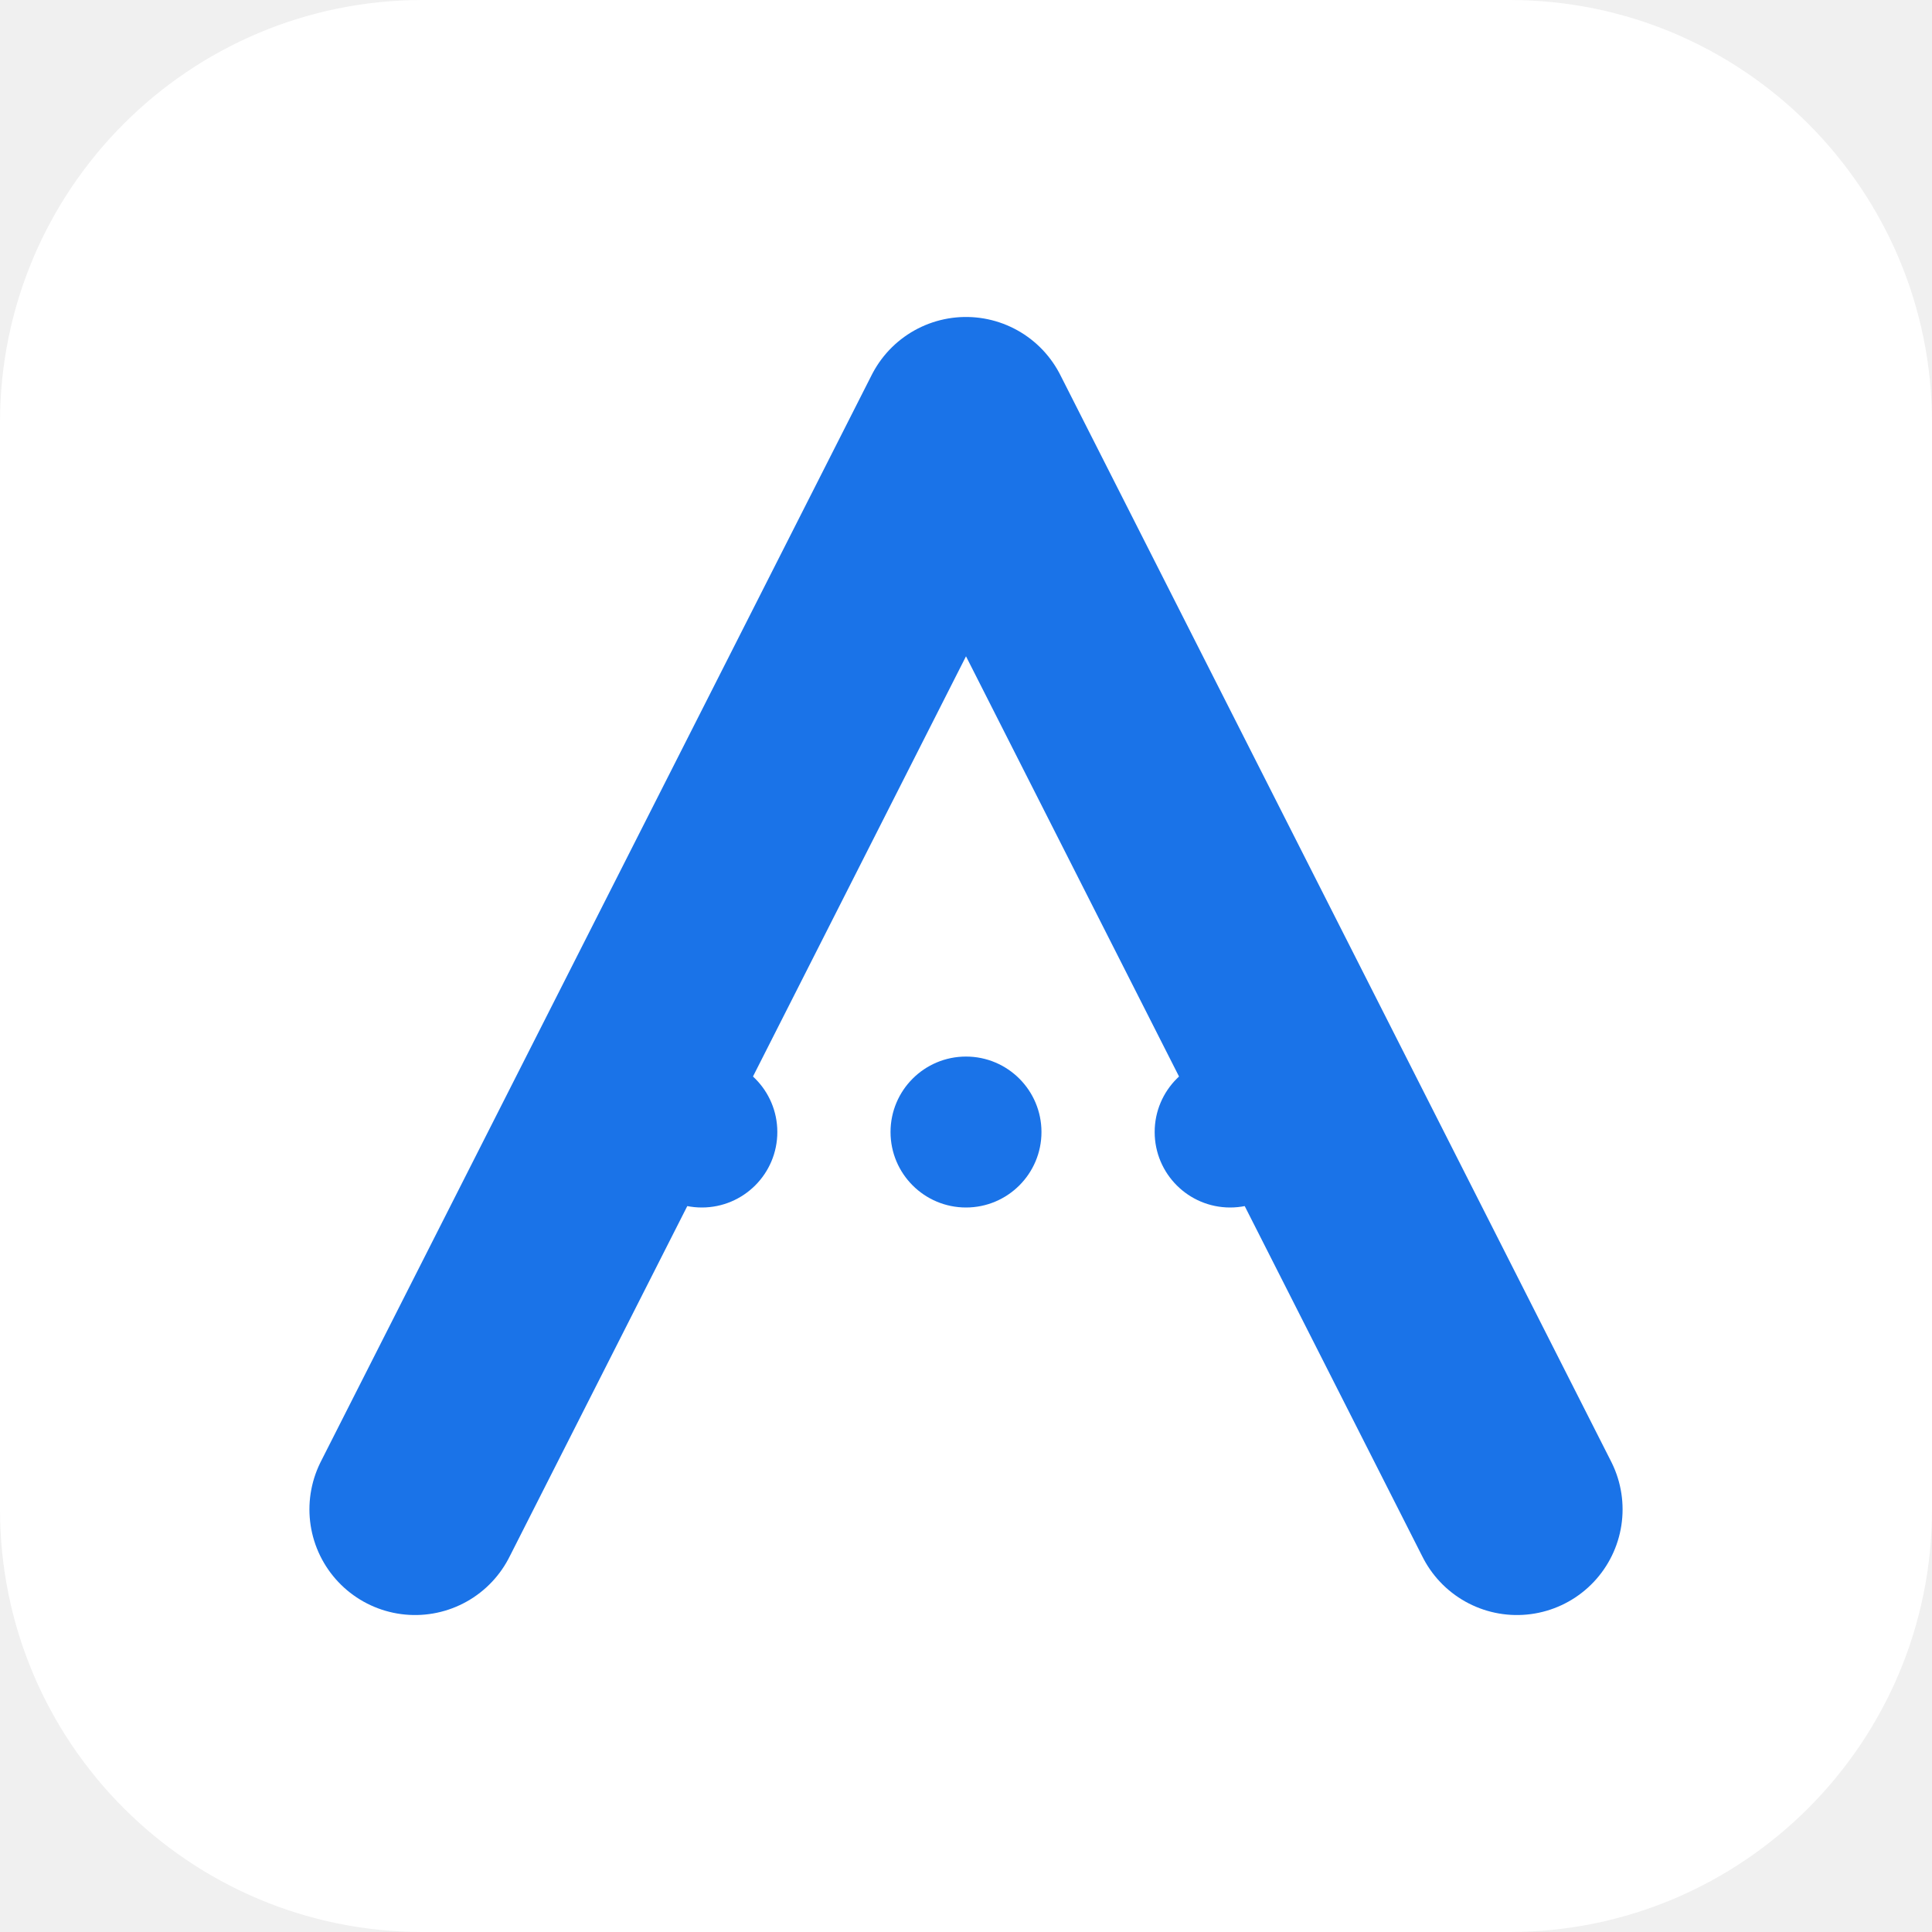
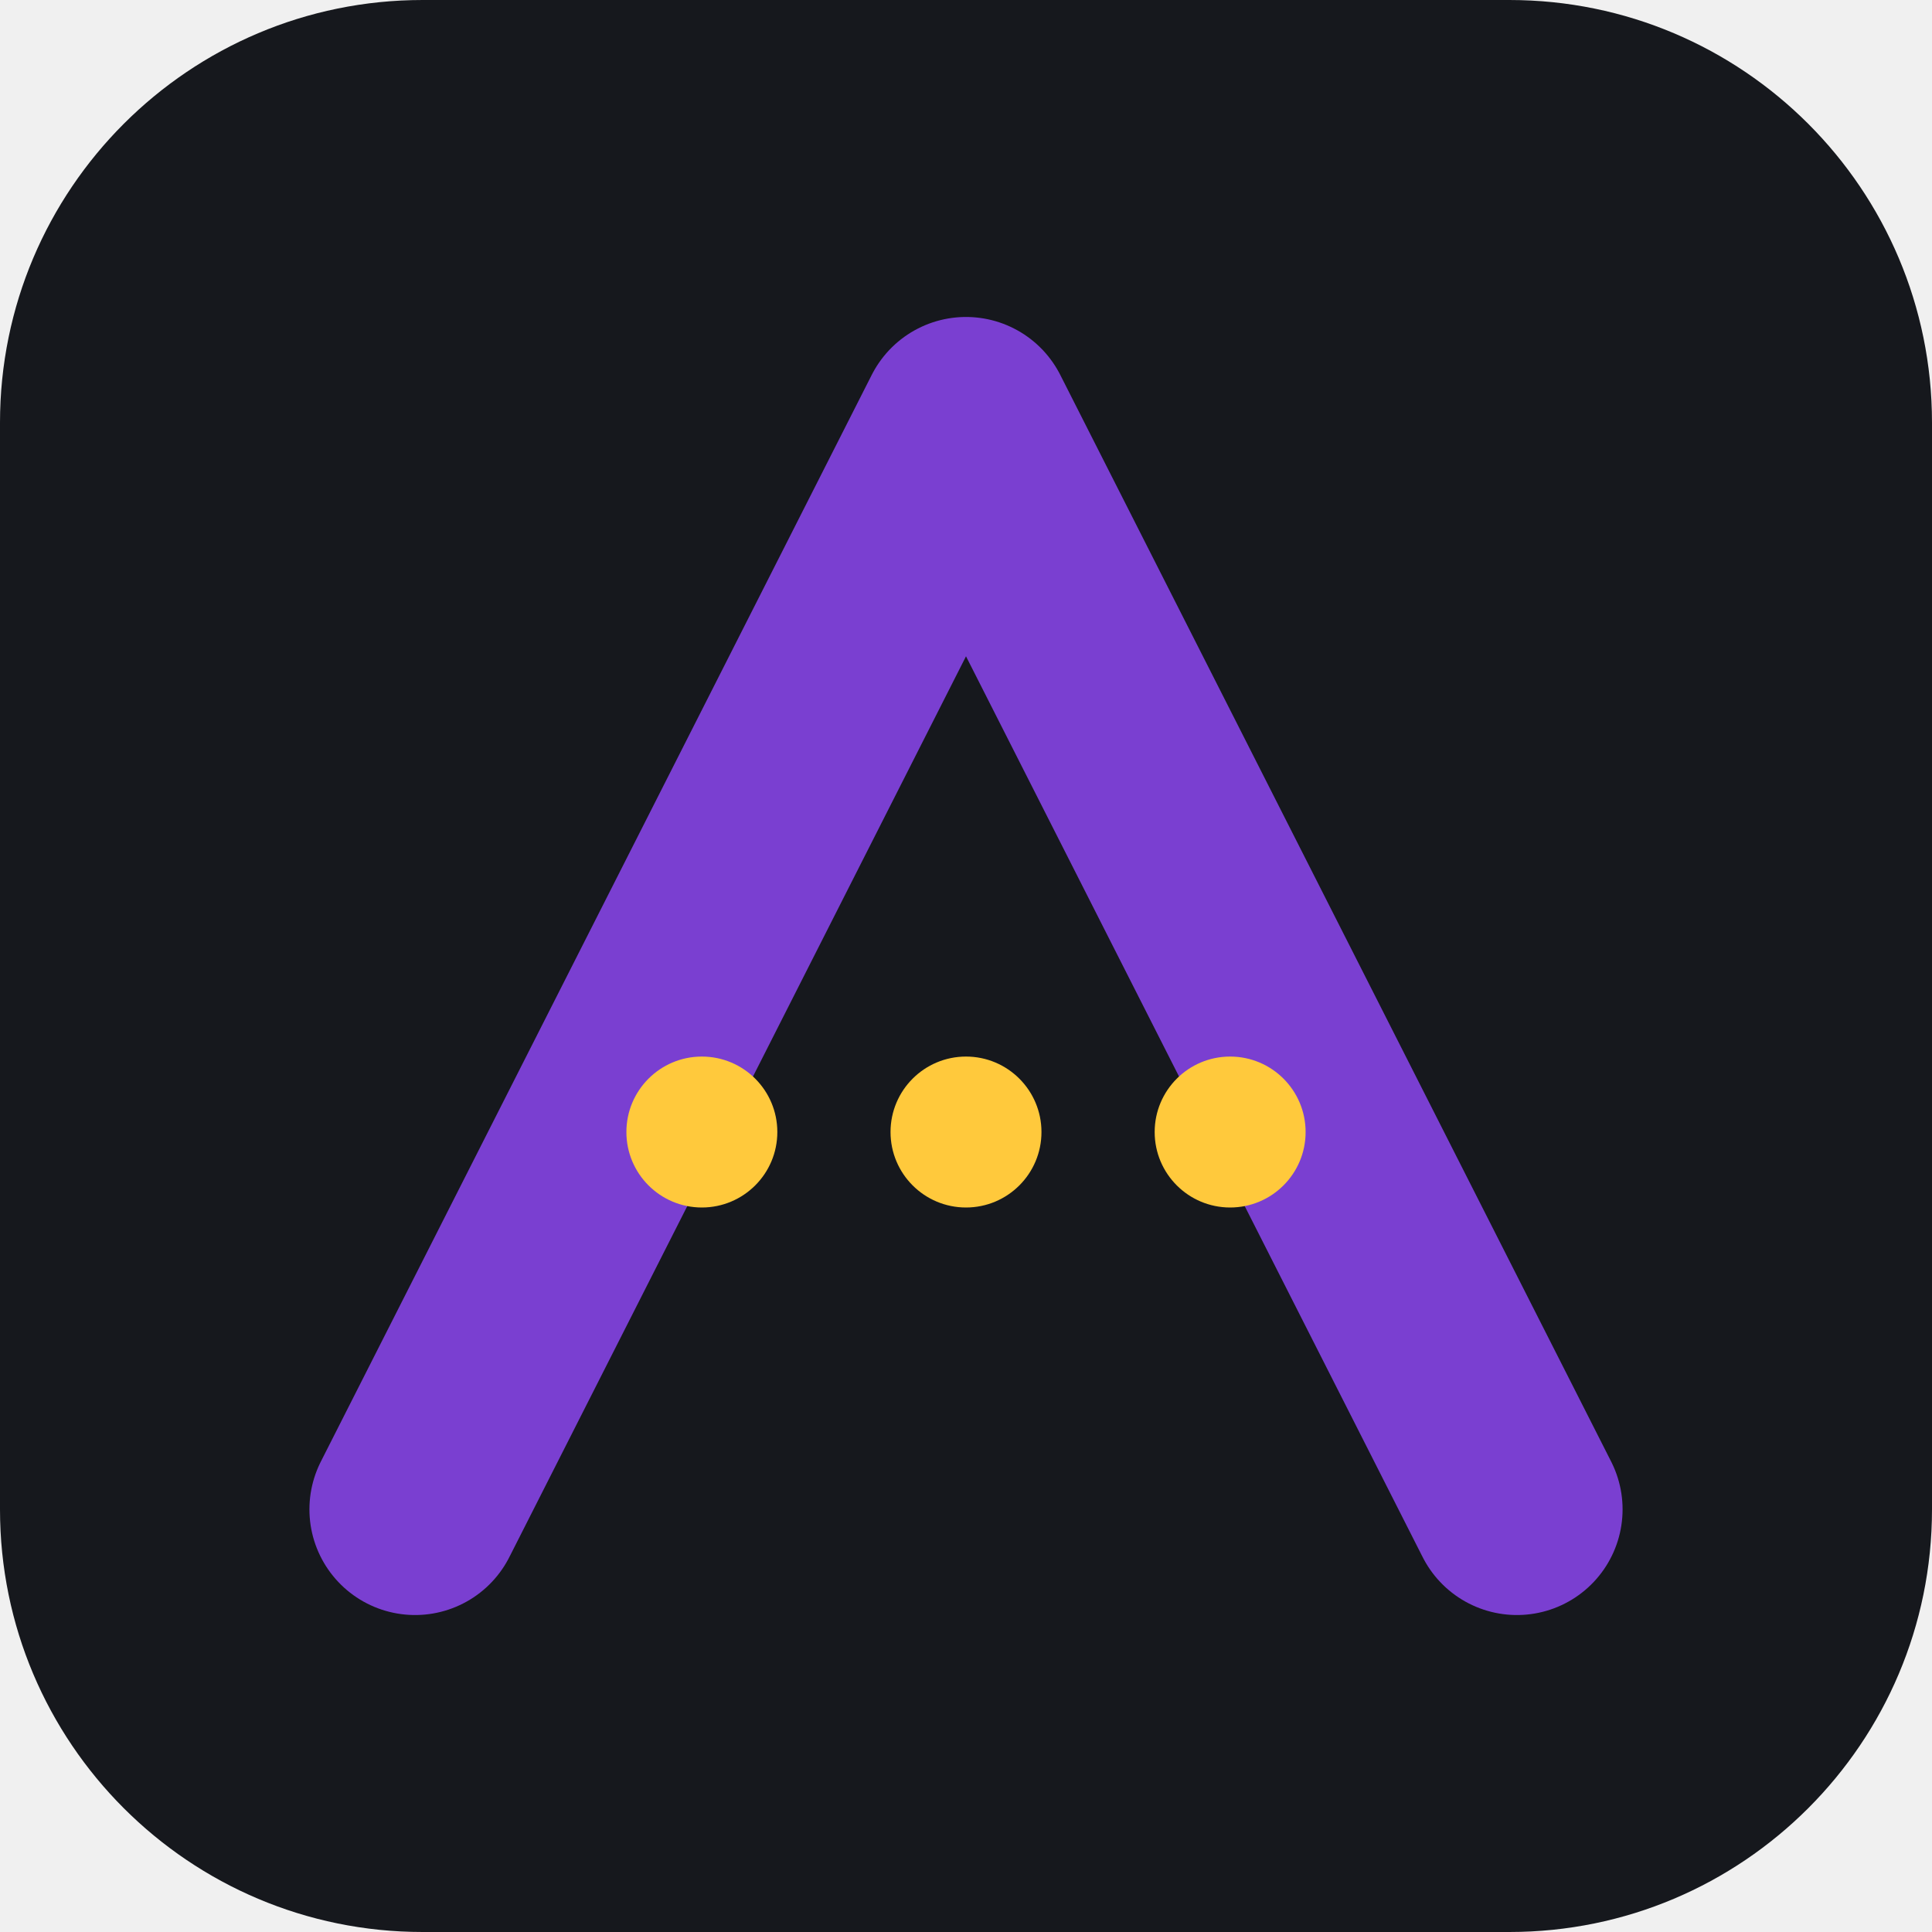
<svg xmlns="http://www.w3.org/2000/svg" viewBox="0 0 512 512">
-   <rect width="512" height="512" rx="112" fill="#FFFFFF" />
-   <path d="M110 400 L256 112 L402 400" fill="none" stroke="#1A73E8" stroke-width="56" stroke-linecap="round" stroke-linejoin="round" />
-   <g fill="#1A73E8">
+   <rect width="512" height="512" rx="112" fill="#16181D" />
+   <path d="M110 400 L256 112 L402 400" fill="none" stroke="#7A3FD1" stroke-width="56" stroke-linecap="round" stroke-linejoin="round" />
+   <g fill="#FFC93C">
    <circle cx="186" cy="300" r="20" />
    <circle cx="256" cy="300" r="20" />
    <circle cx="326" cy="300" r="20" />
  </g>
</svg>
